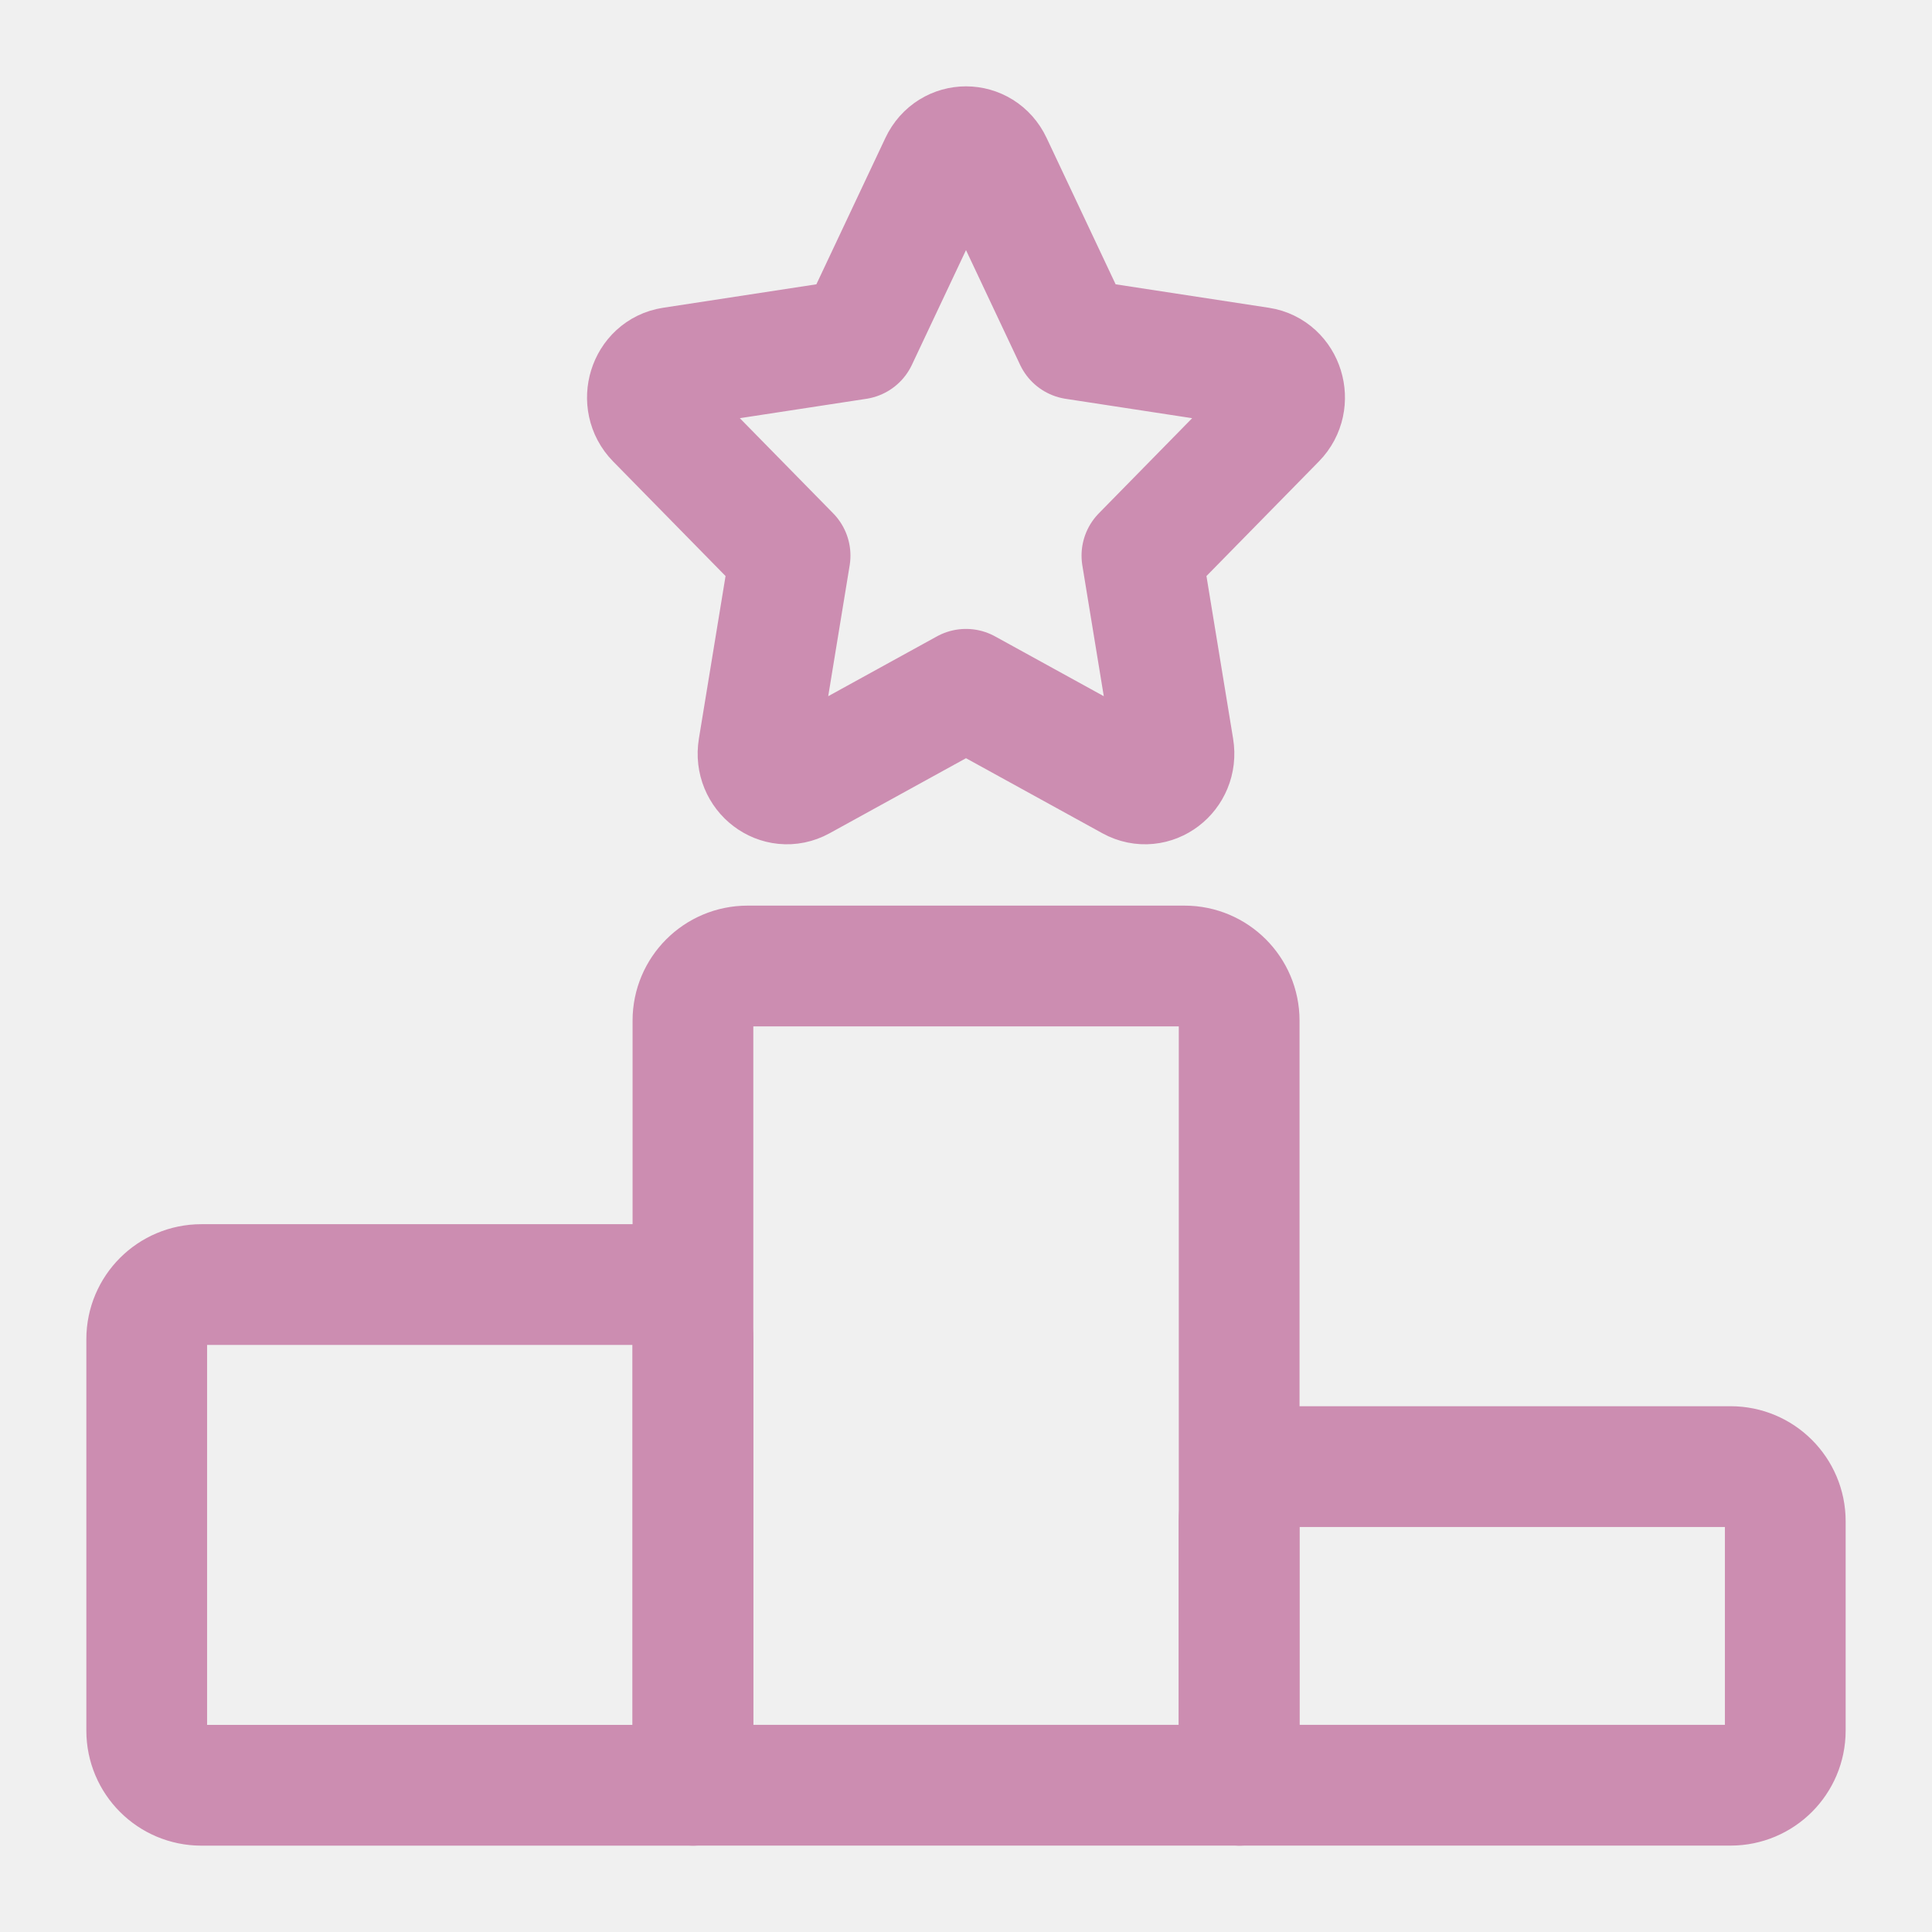
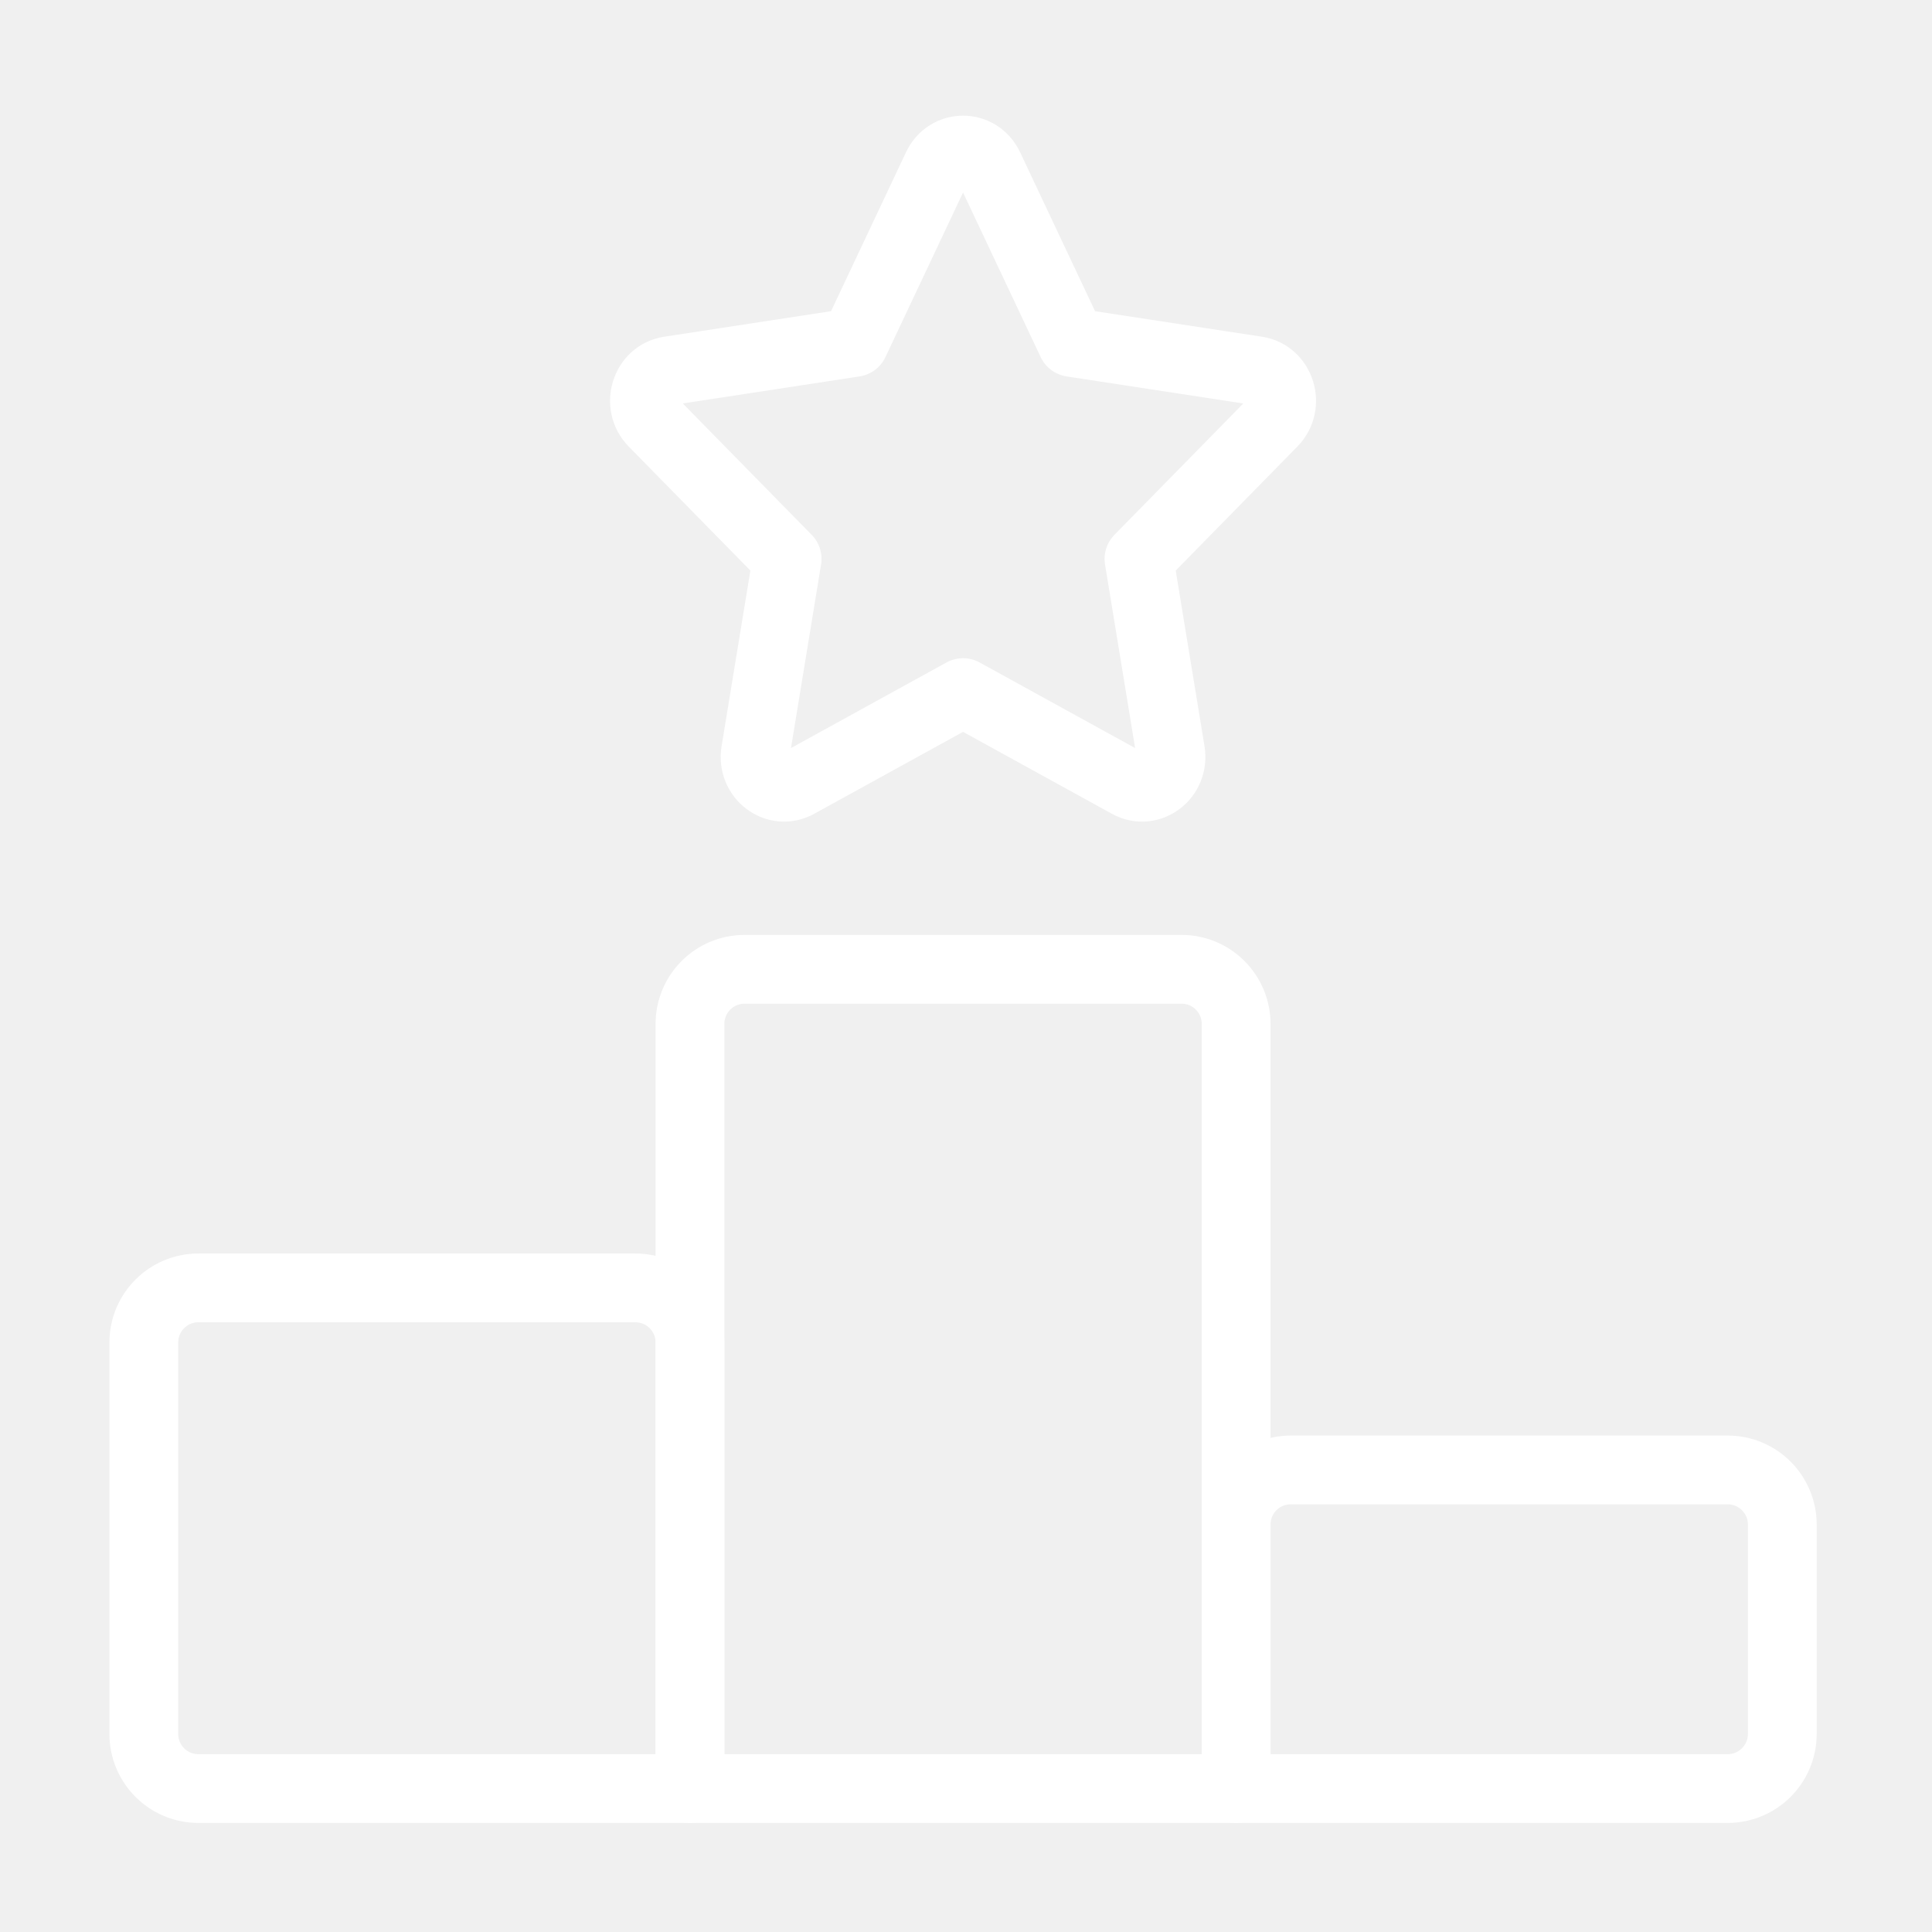
- <svg xmlns="http://www.w3.org/2000/svg" viewBox="-1.125 -1.125 36 36" fill="none" id="Leaderboard-Star--Streamline-Iconoir" height="36" width="36">
-   <path d="M21.964 32.14h-10.177V17.893c0 -0.562 0.456 -1.018 1.018 -1.018h8.142c0.562 0 1.018 0.456 1.018 1.018v14.248Z" stroke="#cc8db1" stroke-linecap="round" stroke-linejoin="round" stroke-width="2.25" />
-   <path d="M31.123 32.14h-9.159v-4.919c0 -0.562 0.455 -1.018 1.018 -1.018h8.141c0.562 0 1.018 0.456 1.018 1.018v3.901c0 0.562 -0.456 1.018 -1.018 1.018Z" stroke="#cc8db1" stroke-linecap="round" stroke-linejoin="round" stroke-width="2.25" />
-   <path d="M11.786 32.14v-8.311c0 -0.562 -0.456 -1.018 -1.018 -1.018H2.627c-0.562 0 -1.018 0.456 -1.018 1.018v7.294c0 0.562 0.456 1.018 1.018 1.018h9.159Z" stroke="#cc8db1" stroke-linecap="round" stroke-linejoin="round" stroke-width="2.25" />
-   <path d="m14.849 5.194 1.542 -3.27c0.198 -0.42 0.77 -0.42 0.968 0l1.542 3.27 3.448 0.528c0.443 0.068 0.619 0.637 0.299 0.963L20.153 9.228l0.589 3.593c0.076 0.461 -0.387 0.813 -0.783 0.595L16.875 11.719 13.791 13.416c-0.396 0.218 -0.859 -0.134 -0.783 -0.595l0.589 -3.593 -2.495 -2.543c-0.32 -0.327 -0.144 -0.896 0.298 -0.963l3.449 -0.528Z" stroke="#cc8db1" stroke-linecap="round" stroke-linejoin="round" stroke-width="2.25" />
+ <svg xmlns="http://www.w3.org/2000/svg" width="309" height="309" viewBox="0 0 309 309" fill="none">
+   <path d="M197.705 286.056H110.352V163.763C110.352 158.939 114.262 155.028 119.087 155.028H188.969C193.794 155.028 197.705 158.939 197.705 163.763V286.056Z" stroke="white" stroke-width="11" stroke-linecap="round" stroke-linejoin="round" />
+   <path d="M276.321 286.056H197.705V243.835C197.705 239.011 201.614 235.1 206.44 235.1H276.321C281.145 235.1 285.056 239.011 285.056 243.835V277.321C285.056 282.145 281.145 286.056 276.321 286.056Z" stroke="white" stroke-width="11" stroke-linecap="round" stroke-linejoin="round" />
+   <path d="M110.352 286.056V214.718C110.352 209.894 106.441 205.983 101.616 205.983H31.735C26.911 205.983 23 209.894 23 214.718V277.321C23 282.145 26.911 286.056 31.735 286.056H110.352Z" stroke="white" stroke-width="11" stroke-linecap="round" stroke-linejoin="round" />
+   <path d="M136.64 54.766L149.875 26.702C151.573 23.099 156.482 23.099 158.181 26.702L171.417 54.766L201.015 59.294C204.814 59.875 206.326 64.761 203.578 67.564L182.164 89.393L187.218 120.233C187.867 124.193 183.895 127.213 180.497 125.342L154.028 110.774L127.559 125.342C124.161 127.213 120.189 124.193 120.838 120.233L125.892 89.393L104.478 67.564C101.729 64.761 103.242 59.875 107.04 59.294L136.64 54.766Z" stroke="white" stroke-width="11" stroke-linecap="round" stroke-linejoin="round" />
</svg>
